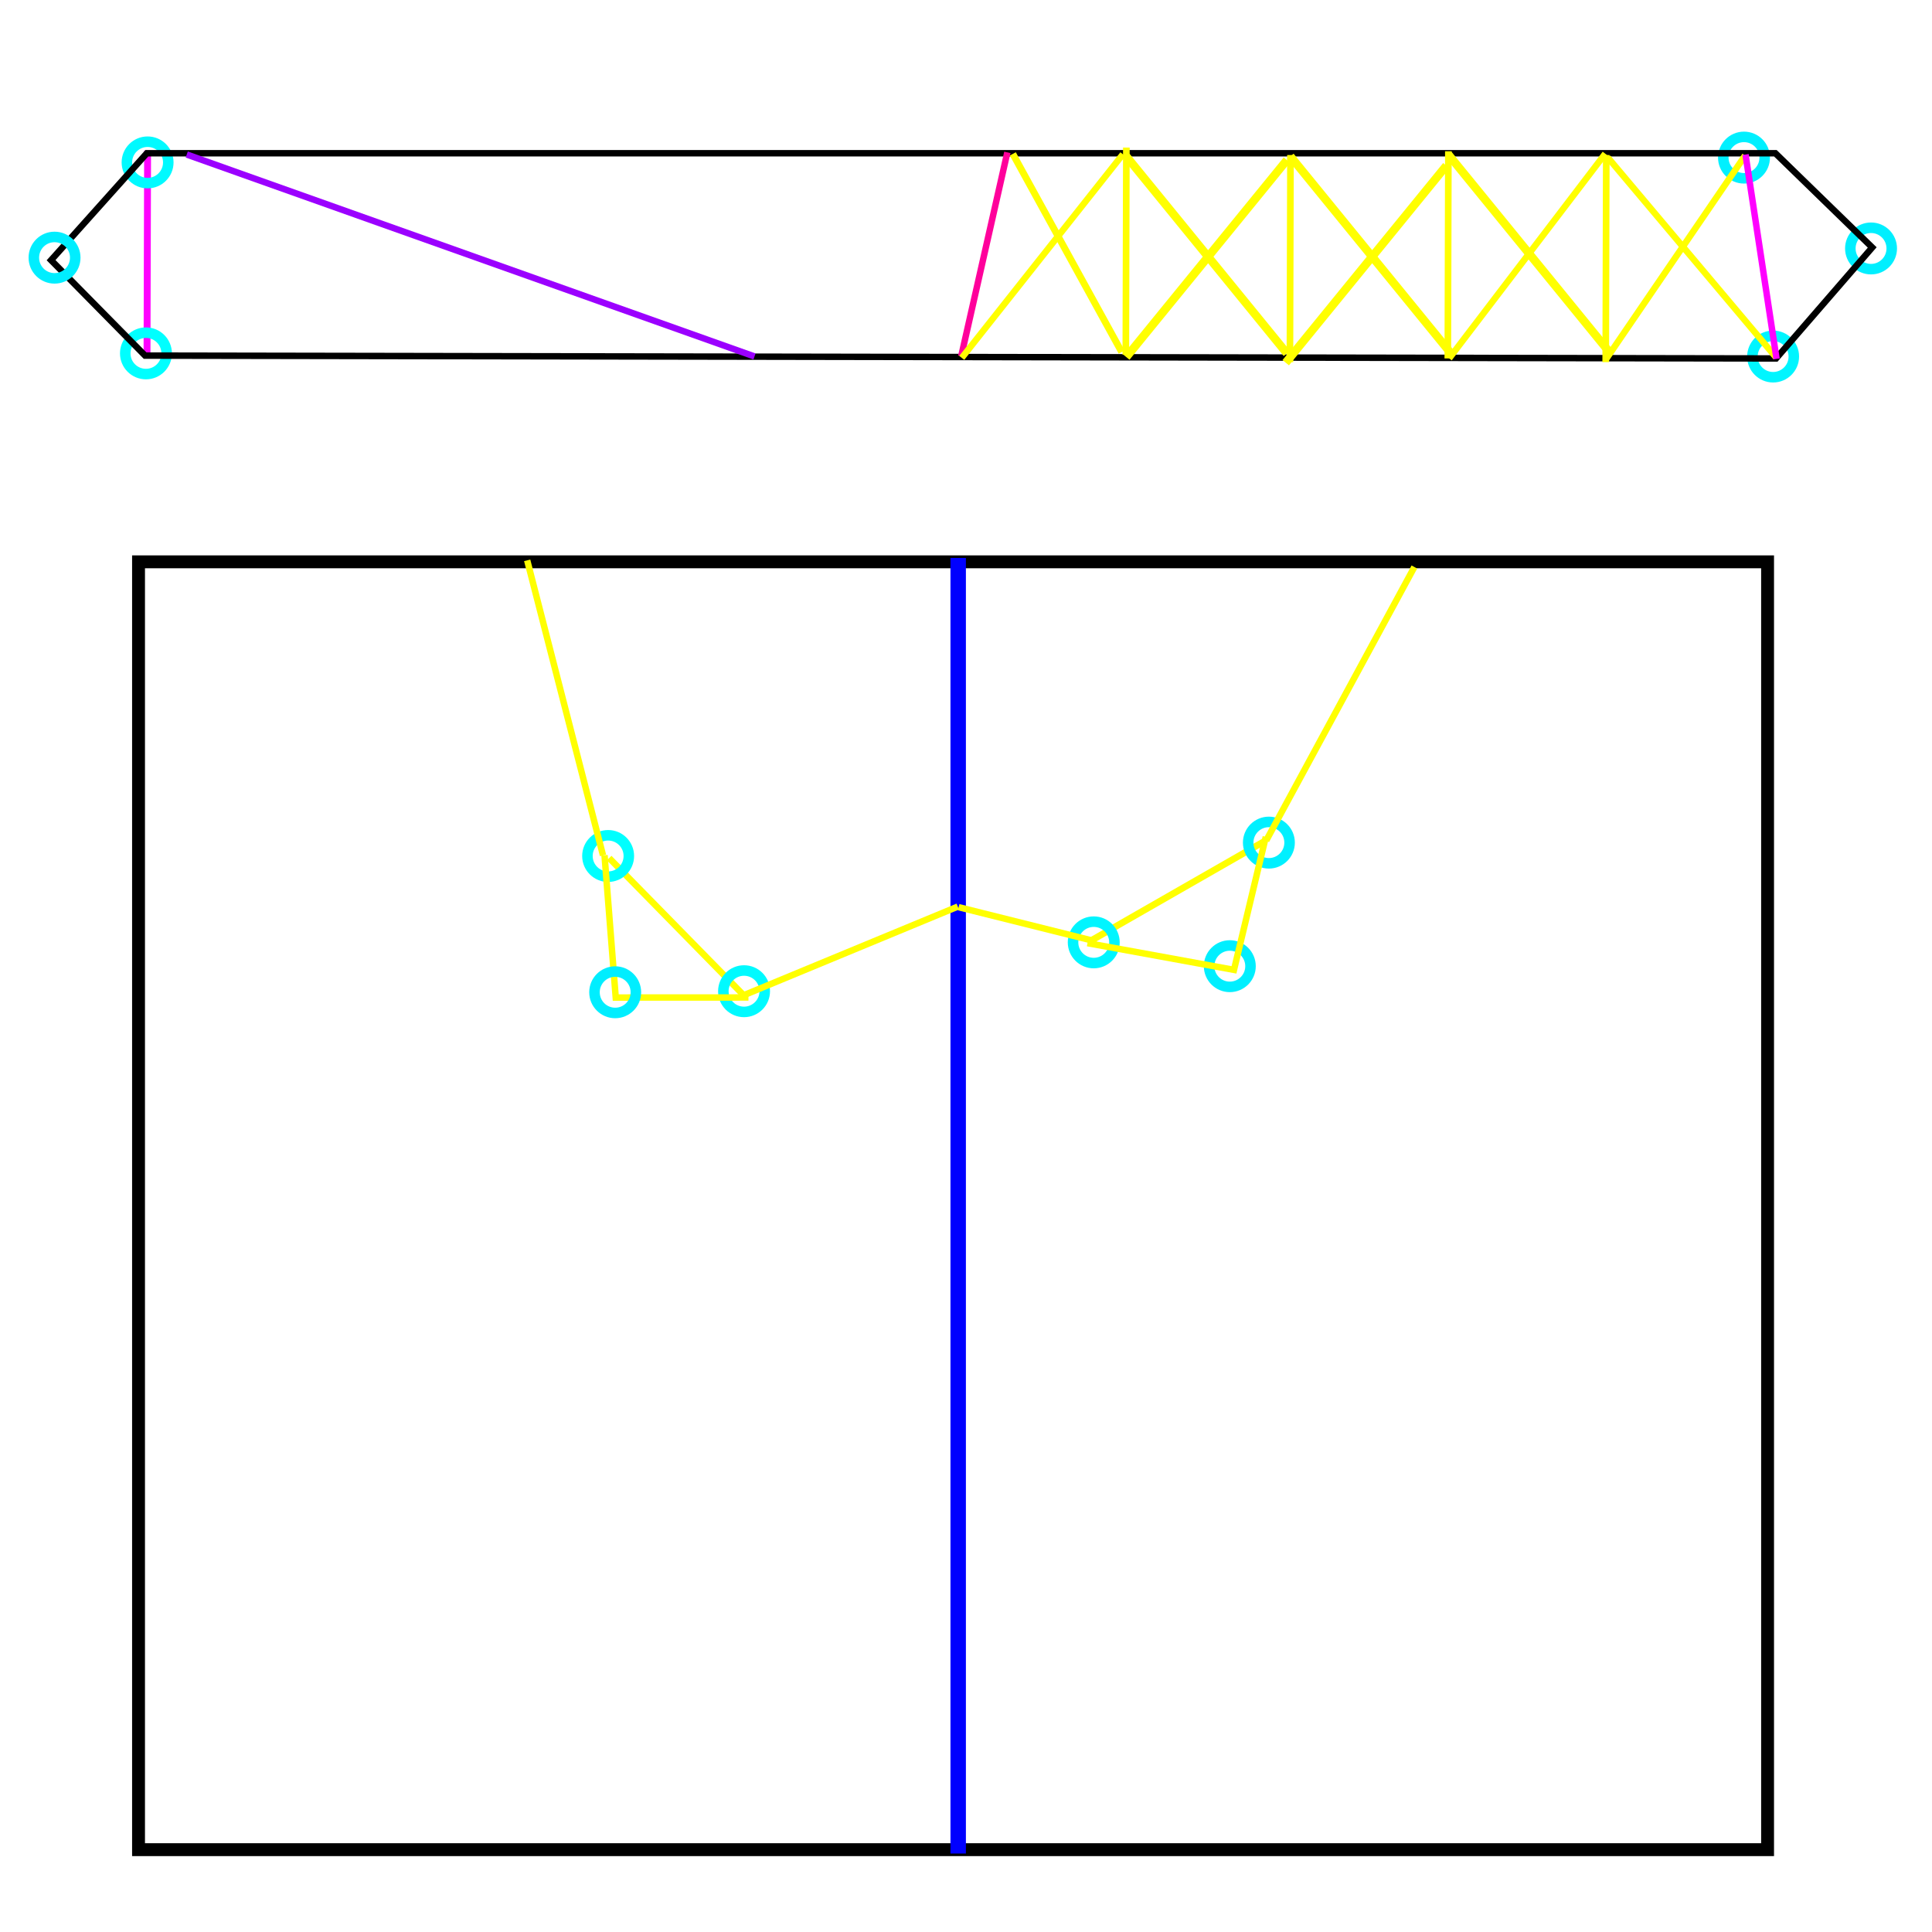
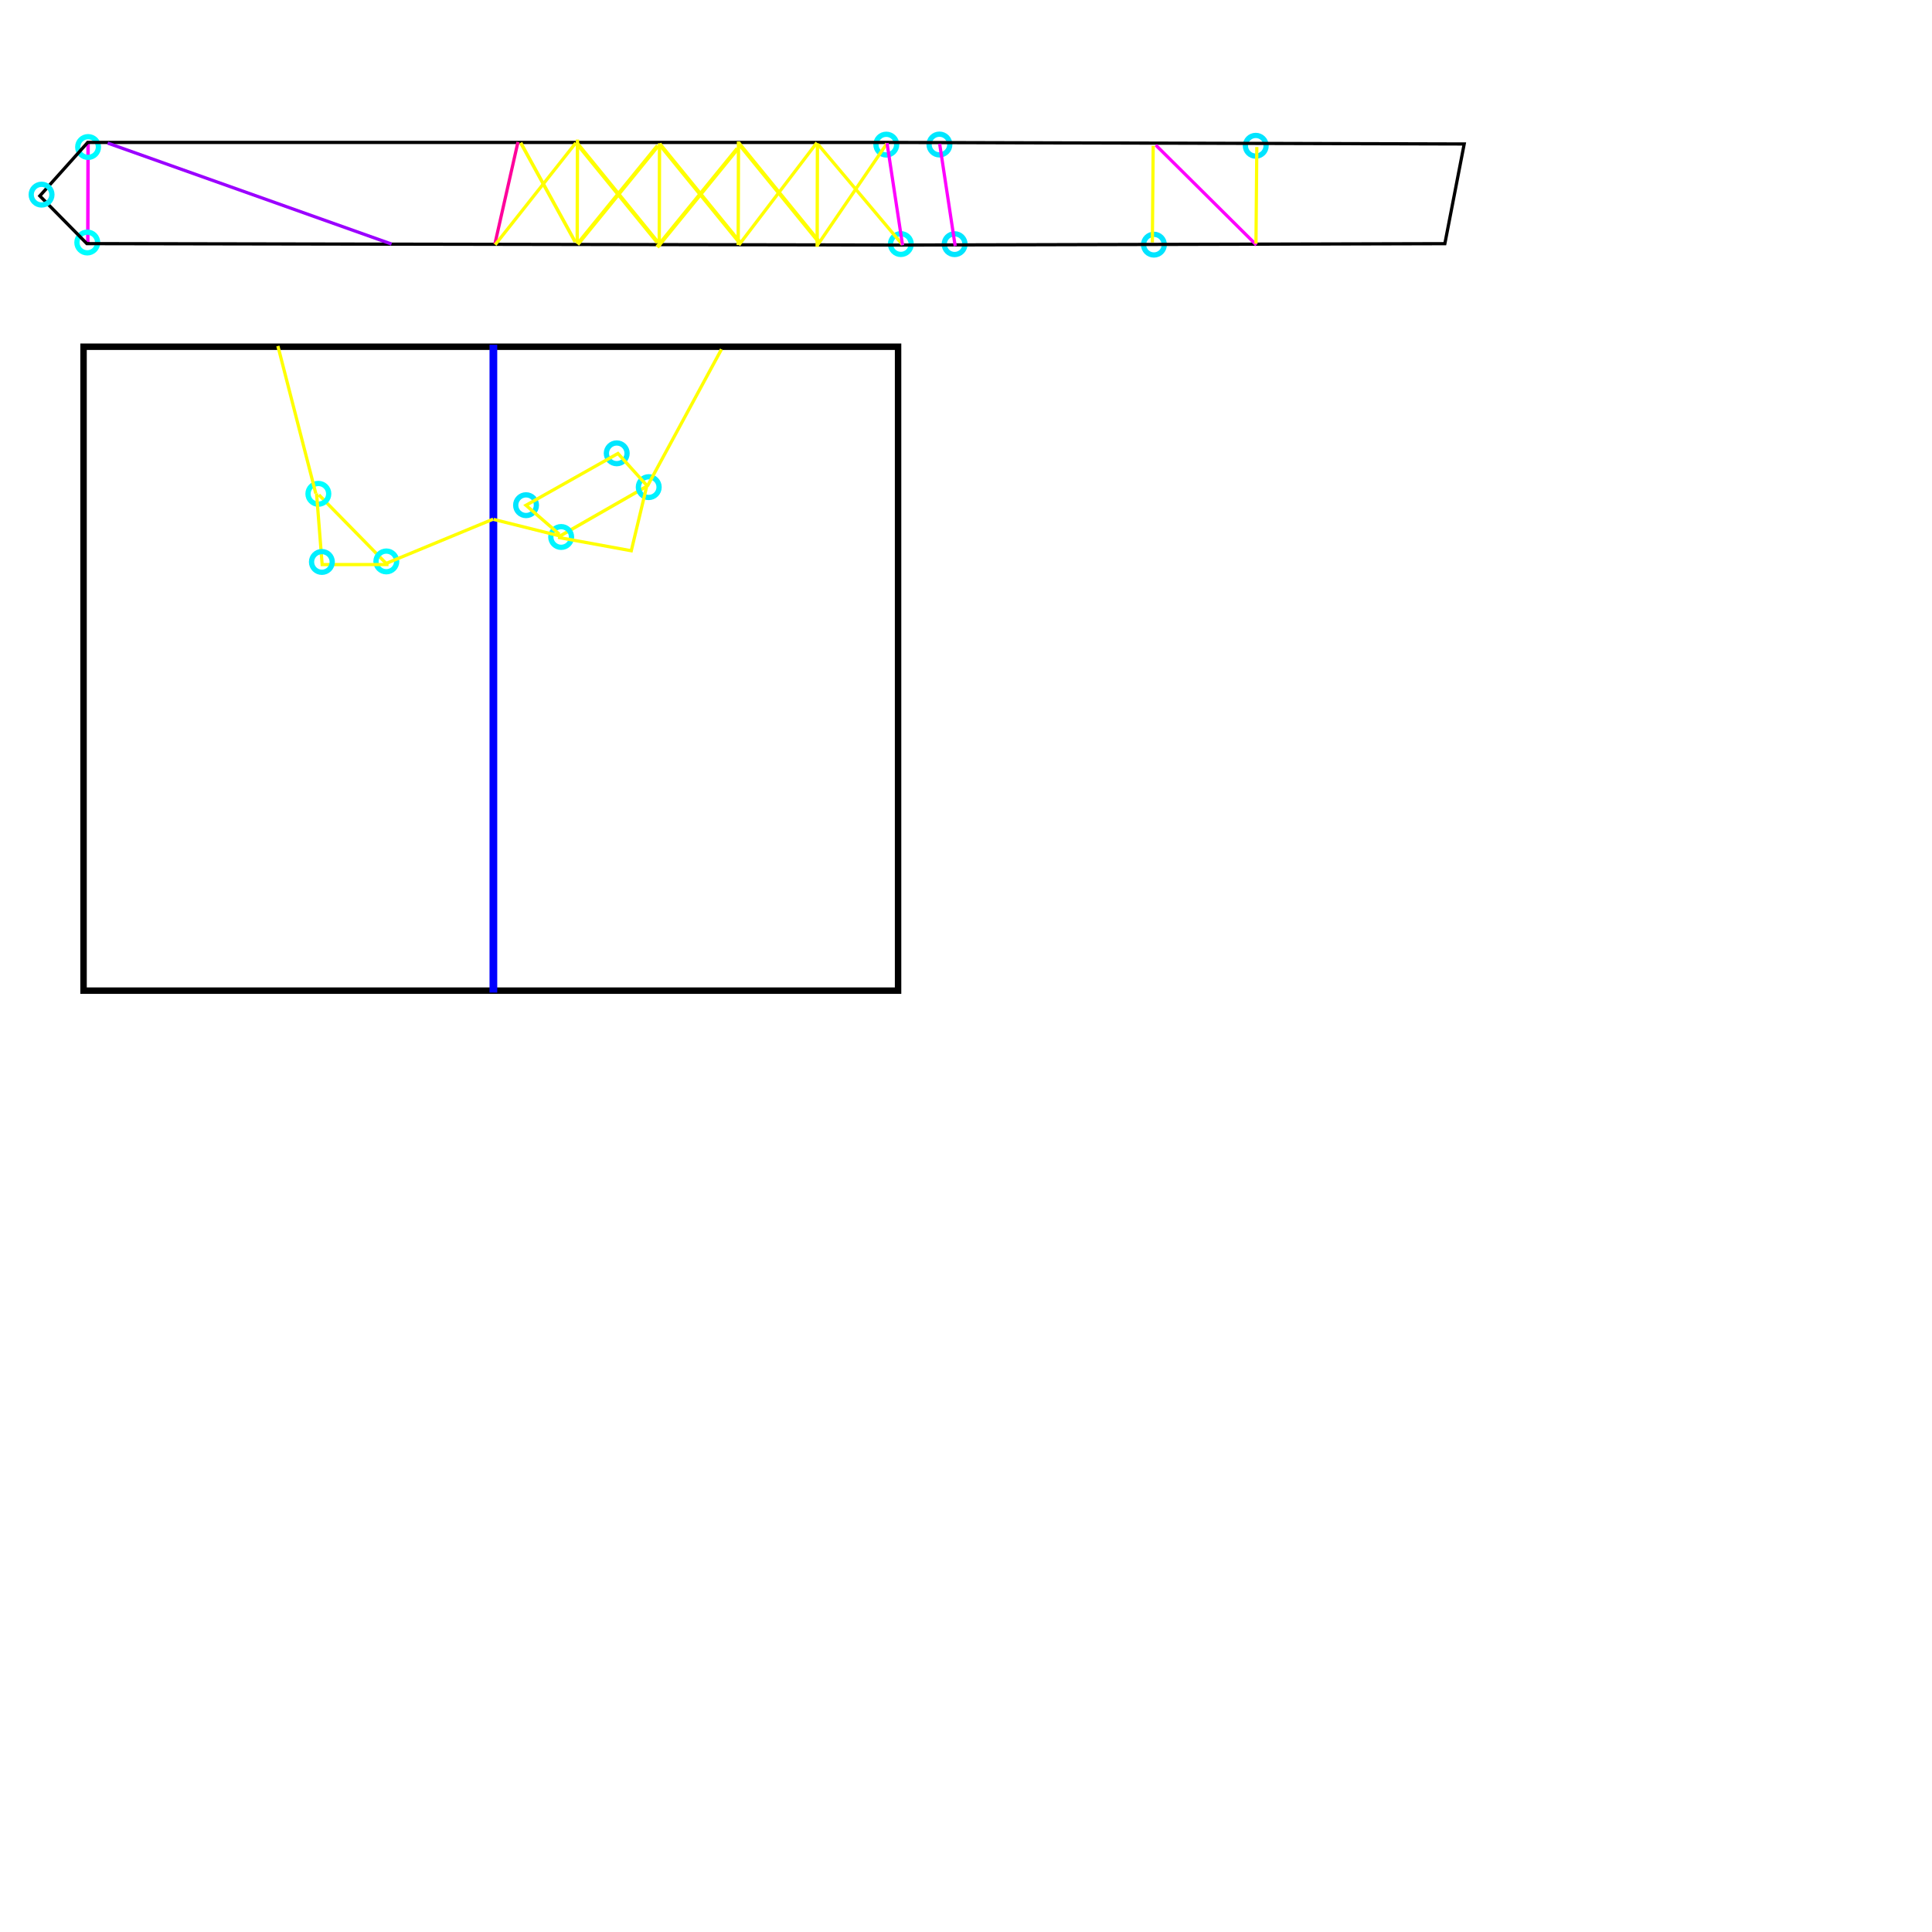
<svg xmlns="http://www.w3.org/2000/svg" height="300px" version="1.1" width="300px" id="svg38">
  <defs id="defs2">
    <linearGradient id="linearGradient24130">
      <stop style="stop-color:#0063ff;stop-opacity:1;" offset="0" id="stop24128" />
    </linearGradient>
  </defs>
-   <rect style="fill:none;stroke:#000000;stroke-width:2;stroke-dasharray:none;stroke-opacity:1" id="rect37152" width="252.956" height="199.975" x="21.511" y="87.24" />
-   <rect style="fill:none;stroke:#0000ff;stroke-width:2;stroke-dasharray:none;stroke-opacity:1" id="rect37156" width="0.398" height="199.178" x="148.587" y="87.638" />
-   <line stroke="rgb(0,255,255)" stroke-width="3.355" x1="94.592" x2="115.772" y1="133.241" y2="154.841" id="line43132" style="stroke:#ffff00;stroke-width:1;stroke-dasharray:none;stroke-opacity:1" />
-   <line stroke="rgb(0,255,255)" stroke-width="3.355" x1="22.919" x2="22.827" y1="23.388" y2="55.389" id="line43132-9-4-0-2" style="stroke:#ff00ff;stroke-width:1.068;stroke-dasharray:none;stroke-opacity:1" />
-   <line stroke="rgb(0,255,255)" stroke-width="3.355" x1="169.193" x2="196.376" y1="146.187" y2="130.614" id="line43132-28" style="stroke:#ffff00;stroke-width:1.031;stroke-dasharray:none;stroke-opacity:1" />
-   <circle style="fill:none;fill-opacity:1;stroke:#00ffff;stroke-width:1.633;stroke-dasharray:none;stroke-opacity:1" id="path30081-9-5" cx="94.431" cy="132.919" r="3.215" />
-   <circle style="fill:none;fill-opacity:1;stroke:#00ffff;stroke-width:1.633;stroke-dasharray:none;stroke-opacity:1" id="path30081-9-5-2" cx="22.663" cy="54.871" r="3.215" />
-   <circle style="fill:none;fill-opacity:1;stroke:#00faff;stroke-width:1.633;stroke-dasharray:none;stroke-opacity:1" id="path30081-9-5-4" cx="115.536" cy="153.915" r="3.215" />
-   <circle style="fill:none;fill-opacity:1;stroke:#00f0ff;stroke-width:1.633;stroke-dasharray:none;stroke-opacity:1" id="path30081-9-5-4-6" cx="197.032" cy="130.841" r="3.215" />
-   <circle style="fill:none;fill-opacity:1;stroke:#00efff;stroke-width:1.633;stroke-dasharray:none;stroke-opacity:1" id="path30081-9-5-4-6-9" cx="190.964" cy="150.028" r="3.215" />
-   <circle style="fill:none;fill-opacity:1;stroke:#00efff;stroke-width:1.633;stroke-dasharray:none;stroke-opacity:1" id="path30081-9-5-4-6-9-7" cx="290.534" cy="38.58" r="3.215" />
-   <circle style="fill:none;fill-opacity:1;stroke:#00f5ff;stroke-width:1.633;stroke-dasharray:none;stroke-opacity:1" id="path30081-9-5-4-6-5" cx="169.836" cy="146.329" r="3.215" />
-   <circle style="fill:none;fill-opacity:1;stroke:#00f5ff;stroke-width:1.633;stroke-dasharray:none;stroke-opacity:1" id="path30081-9-5-4-6-5-1" cx="275.329" cy="55.361" r="3.215" />
-   <circle style="fill:none;fill-opacity:1;stroke:#00faff;stroke-width:1.633;stroke-dasharray:none;stroke-opacity:1" id="path30081-9-5-48" cx="22.918" cy="25.219" r="3.215" />
-   <circle style="fill:none;fill-opacity:1;stroke:#00f0ff;stroke-width:1.633;stroke-dasharray:none;stroke-opacity:1" id="path30081-9-5-1" cx="270.807" cy="24.472" r="3.215" />
-   <path style="fill:none;stroke:#000000;stroke-width:1px;stroke-linecap:butt;stroke-linejoin:miter;stroke-opacity:1" d="M 7.931,40.4 22.802,23.794 H 275.676 L 290.717,38.426 275.786,55.662 22.533,55.219 Z" id="path1" />
-   <path style="fill:none;stroke:#9b00ff;stroke-width:1px;stroke-linecap:butt;stroke-linejoin:miter;stroke-opacity:1" d="M 28.998,23.992 117.159,55.351" id="path2" />
-   <path style="fill:none;stroke:#ff009b;stroke-width:1;stroke-linecap:butt;stroke-linejoin:miter;stroke-opacity:1;stroke-dasharray:none" d="m 149.259,55.317 7.162,-31.655" id="path3" />
-   <line stroke="rgb(0,255,255)" stroke-width="3.355" x1="249.422" x2="249.336" y1="24.07" y2="56.234" id="line43132-9-4-6-0" style="stroke:#ffff00;stroke-width:1.032;stroke-dasharray:none;stroke-opacity:1" />
-   <line stroke="rgb(0,255,255)" stroke-width="3.355" x1="200.383" x2="200.297" y1="24.07" y2="56.234" id="line43132-9-4-6-9-1" style="stroke:#ffff00;stroke-width:1.032;stroke-dasharray:none;stroke-opacity:1" />
-   <line stroke="rgb(0,255,255)" stroke-width="3.355" x1="224.903" x2="224.817" y1="23.489" y2="55.654" id="line43132-9-4-6-8-3" style="stroke:#ffff00;stroke-width:1.032;stroke-dasharray:none;stroke-opacity:1" />
-   <line stroke="rgb(0,255,255)" stroke-width="3.355" x1="174.902" x2="174.816" y1="22.909" y2="55.073" id="line43132-9-4-6-8-1-4" style="stroke:#ffff00;stroke-width:1.032;stroke-dasharray:none;stroke-opacity:1" />
-   <line stroke="rgb(0,255,255)" stroke-width="3.355" x1="199.65" x2="224.588" y1="56.321" y2="25.724" id="line43132-28-6-23-4-3-7" style="stroke:#ffff00;stroke-width:1.291;stroke-dasharray:none;stroke-opacity:1" />
-   <line stroke="rgb(0,255,255)" stroke-width="3.355" x1="174.89" x2="199.828" y1="55.45" y2="24.853" id="line43132-28-6-23-4-3-5-5" style="stroke:#ffff00;stroke-width:1.291;stroke-dasharray:none;stroke-opacity:1" />
-   <path style="fill:none;stroke:#ffff00;stroke-width:1px;stroke-linecap:butt;stroke-linejoin:miter;stroke-opacity:1" d="m 249.671,24.471 26.081,30.989" id="path9-3" />
-   <path style="fill:none;stroke:#ffff00;stroke-width:1px;stroke-linecap:butt;stroke-linejoin:miter;stroke-opacity:1" d="m 249.408,55.737 21.568,-31.585 m -45.951,31.498 24.235,-31.79" id="path9-3-5" />
-   <line stroke="rgb(0,255,255)" stroke-width="3.355" x1="249.829" x2="224.891" y1="54.58" y2="23.983" id="line43132-28-6-23-0-0-2" style="stroke:#ffff00;stroke-width:1.291;stroke-dasharray:none;stroke-opacity:1" />
-   <line stroke="rgb(0,255,255)" stroke-width="3.355" x1="225.309" x2="200.371" y1="54.87" y2="24.273" id="line43132-28-6-23-0-0-0-6" style="stroke:#ffff00;stroke-width:1.291;stroke-dasharray:none;stroke-opacity:1" />
-   <line stroke="rgb(0,255,255)" stroke-width="3.355" x1="199.828" x2="174.89" y1="54.87" y2="24.273" id="line43132-28-6-23-0-0-0-4-6" style="stroke:#ffff00;stroke-width:1.291;stroke-dasharray:none;stroke-opacity:1" />
-   <line stroke="rgb(0,255,255)" stroke-width="3.355" x1="174.18" x2="157.268" y1="54.667" y2="23.895" id="line43132-28-6-23-0-0-0-4-1-5" style="stroke:#ffff00;stroke-width:1.067;stroke-dasharray:none;stroke-opacity:1" />
-   <path style="fill:none;stroke:#ffff00;stroke-width:1px;stroke-linecap:butt;stroke-linejoin:miter;stroke-opacity:1" d="M 174.365,23.955 149.341,55.569" id="path4" />
-   <path style="fill:none;stroke:#ffff00;stroke-width:1px;stroke-linecap:butt;stroke-linejoin:miter;stroke-opacity:1" d="m 93.869,132.794 1.741,22.103 20.609,-0.01" id="path5" />
-   <path style="fill:none;stroke:#ffff00;stroke-width:1px;stroke-linecap:butt;stroke-linejoin:miter;stroke-opacity:1" d="m 196.555,129.947 -4.943,20.654 -22.752,-4.152" id="path6" />
-   <circle style="fill:none;fill-opacity:1;stroke:#00eeff;stroke-width:1.633;stroke-dasharray:none;stroke-opacity:1" id="path30081-9-5-4-6-9-7-4" cx="8.469" cy="40.008" r="3.215" />
-   <circle style="fill:none;fill-opacity:1;stroke:#00eeff;stroke-width:1.633;stroke-dasharray:none;stroke-opacity:1" id="path30081-9-5-4-6-9-7-9" cx="95.526" cy="154.078" r="3.215" />
-   <path style="fill:none;stroke:#ffff00;stroke-width:1px;stroke-linecap:butt;stroke-linejoin:miter;stroke-opacity:1" d="m 115.525,154.523 33.2,-13.748" id="path7" />
-   <path style="fill:none;stroke:#ffff00;stroke-width:1px;stroke-linecap:butt;stroke-linejoin:miter;stroke-opacity:1" d="M 93.634,132.816 81.861,87.011" id="path8" />
-   <path style="fill:none;stroke:#ffff00;stroke-width:1px;stroke-linecap:butt;stroke-linejoin:miter;stroke-opacity:1" d="m 148.857,140.866 21.416,5.35" id="path9" />
-   <path style="fill:none;stroke:#ff00ff;stroke-width:1px;stroke-linecap:butt;stroke-linejoin:miter;stroke-opacity:1" d="M 275.862,55.727 271.043,23.999" id="path9-9" />
-   <path style="fill:none;stroke:#ffff00;stroke-width:1px;stroke-linecap:butt;stroke-linejoin:miter;stroke-opacity:1" d="M 196.616,130.524 219.623,88.045" id="path9-2" />
+   <rect style="fill:none;stroke:#000000;stroke-width:1;stroke-dasharray:none;stroke-opacity:1" id="rect37152" width="126.478" height="99.987" x="12.974" y="53.84" />
+   <rect style="fill:none;stroke:#0000ff;stroke-width:1;stroke-dasharray:none;stroke-opacity:1" id="rect37156" width="0.199" height="99.589" x="76.512" y="54.039" />
+   <line stroke="rgb(0,255,255)" stroke-width="3.355" x1="49.515" x2="60.105" y1="76.841" y2="87.64" id="line43132" style="stroke:#ffff00;stroke-width:0.5;stroke-dasharray:none;stroke-opacity:1" />
+   <line stroke="rgb(0,255,255)" stroke-width="3.355" x1="13.678" x2="13.632" y1="21.914" y2="37.915" id="line43132-9-4-0-2" style="stroke:#ff00ff;stroke-width:0.534;stroke-dasharray:none;stroke-opacity:1" />
+   <line stroke="rgb(0,255,255)" stroke-width="3.355" x1="86.815" x2="100.407" y1="83.314" y2="75.527" id="line43132-28" style="stroke:#ffff00;stroke-width:0.515;stroke-dasharray:none;stroke-opacity:1" />
+   <circle style="fill:none;fill-opacity:1;stroke:#00ffff;stroke-width:0.817;stroke-dasharray:none;stroke-opacity:1" id="path30081-9-5" cx="49.434" cy="76.679" r="1.608" />
+   <circle style="fill:none;fill-opacity:1;stroke:#00ffff;stroke-width:0.817;stroke-dasharray:none;stroke-opacity:1" id="path30081-9-5-2" cx="13.55" cy="37.656" r="1.608" />
+   <circle style="fill:none;fill-opacity:1;stroke:#00faff;stroke-width:0.817;stroke-dasharray:none;stroke-opacity:1" id="path30081-9-5-4" cx="59.987" cy="87.178" r="1.608" />
+   <circle style="fill:none;fill-opacity:1;stroke:#00f0ff;stroke-width:0.817;stroke-dasharray:none;stroke-opacity:1" id="path30081-9-5-4-6" cx="100.734" cy="75.641" r="1.608" />
+   <circle style="fill:none;fill-opacity:1;stroke:#00e6ff;stroke-width:0.817;stroke-dasharray:none;stroke-opacity:1" id="path30081-9-5-4-6-9" cx="95.765" cy="70.391" r="1.608" />
+   <circle style="fill:none;fill-opacity:1;stroke:#00e5ff;stroke-width:0.817;stroke-dasharray:none;stroke-opacity:1" id="path30081-9-5-4-6-9-6" cx="81.684" cy="78.447" r="1.608" />
+   <circle style="fill:none;fill-opacity:1;stroke:#00e5ff;stroke-width:0.817;stroke-dasharray:none;stroke-opacity:1" id="path30081-9-5-4-6-9-6-6" cx="148.234" cy="37.915" r="1.608" />
+   <circle style="fill:none;fill-opacity:1;stroke:#00e4ff;stroke-width:0.817;stroke-dasharray:none;stroke-opacity:1" id="path30081-9-5-4-6-9-6-6-3" cx="179.18" cy="37.989" r="1.608" />
+   <circle style="fill:none;fill-opacity:1;stroke:#00e4ff;stroke-width:0.817;stroke-dasharray:none;stroke-opacity:1" id="path30081-9-5-4-6-9-6-6-3-9" cx="194.992" cy="22.636" r="1.608" />
+   <circle style="fill:none;fill-opacity:1;stroke:#00e6ff;stroke-width:0.817;stroke-dasharray:none;stroke-opacity:1" id="path30081-9-5-4-6-9-7" cx="145.874" cy="22.442" r="1.608" />
+   <circle style="fill:none;fill-opacity:1;stroke:#00f5ff;stroke-width:0.817;stroke-dasharray:none;stroke-opacity:1" id="path30081-9-5-4-6-5" cx="87.137" cy="83.384" r="1.608" />
+   <circle style="fill:none;fill-opacity:1;stroke:#00f5ff;stroke-width:0.817;stroke-dasharray:none;stroke-opacity:1" id="path30081-9-5-4-6-5-1" cx="139.883" cy="37.901" r="1.608" />
+   <circle style="fill:none;fill-opacity:1;stroke:#00faff;stroke-width:0.817;stroke-dasharray:none;stroke-opacity:1" id="path30081-9-5-48" cx="13.678" cy="22.83" r="1.608" />
+   <circle style="fill:none;fill-opacity:1;stroke:#00f0ff;stroke-width:0.817;stroke-dasharray:none;stroke-opacity:1" id="path30081-9-5-1" cx="137.622" cy="22.456" r="1.608" />
+   <path style="fill:none;stroke:#000000;stroke-width:0.5px;stroke-linecap:butt;stroke-linejoin:miter;stroke-opacity:1" d="M 6.184,30.42 13.62,22.117 H 137.748 l 89.612,0.24 -3.004,15.48 -84.244,0.214 -126.627,-0.222 z" id="path1" />
+   <path style="fill:none;stroke:#9b00ff;stroke-width:0.5px;stroke-linecap:butt;stroke-linejoin:miter;stroke-opacity:1" d="M 16.717,22.216 60.798,37.895" id="path2" />
+   <path style="fill:none;stroke:#ff009b;stroke-width:0.5;stroke-linecap:butt;stroke-linejoin:miter;stroke-dasharray:none;stroke-opacity:1" d="m 76.848,37.878 3.581,-15.828" id="path3" />
+   <line stroke="rgb(0,255,255)" stroke-width="3.355" x1="126.93" x2="126.887" y1="22.255" y2="38.337" id="line43132-9-4-6-0" style="stroke:#ffff00;stroke-width:0.516;stroke-dasharray:none;stroke-opacity:1" />
+   <line stroke="rgb(0,255,255)" stroke-width="3.355" x1="102.41" x2="102.367" y1="22.255" y2="38.337" id="line43132-9-4-6-9-1" style="stroke:#ffff00;stroke-width:0.516;stroke-dasharray:none;stroke-opacity:1" />
+   <line stroke="rgb(0,255,255)" stroke-width="3.355" x1="114.67" x2="114.627" y1="21.965" y2="38.047" id="line43132-9-4-6-8-3" style="stroke:#ffff00;stroke-width:0.516;stroke-dasharray:none;stroke-opacity:1" />
+   <line stroke="rgb(0,255,255)" stroke-width="3.355" x1="89.67" x2="89.627" y1="21.675" y2="37.757" id="line43132-9-4-6-8-1-4" style="stroke:#ffff00;stroke-width:0.516;stroke-dasharray:none;stroke-opacity:1" />
+   <line stroke="rgb(0,255,255)" stroke-width="3.355" x1="102.044" x2="114.513" y1="38.381" y2="23.082" id="line43132-28-6-23-4-3-7" style="stroke:#ffff00;stroke-width:0.646;stroke-dasharray:none;stroke-opacity:1" />
+   <line stroke="rgb(0,255,255)" stroke-width="3.355" x1="89.664" x2="102.133" y1="37.945" y2="22.647" id="line43132-28-6-23-4-3-5-5" style="stroke:#ffff00;stroke-width:0.646;stroke-dasharray:none;stroke-opacity:1" />
+   <path style="fill:none;stroke:#ffff00;stroke-width:0.5px;stroke-linecap:butt;stroke-linejoin:miter;stroke-opacity:1" d="m 127.054,22.456 13.041,15.495" id="path9-3" />
+   <path style="fill:none;stroke:#ffff00;stroke-width:0.5px;stroke-linecap:butt;stroke-linejoin:miter;stroke-opacity:1" d="M 126.923,38.089 137.707,22.296 M 114.731,38.045 126.849,22.15" id="path9-3-5" />
+   <line stroke="rgb(0,255,255)" stroke-width="3.355" x1="127.133" x2="114.664" y1="37.51" y2="22.211" id="line43132-28-6-23-0-0-2" style="stroke:#ffff00;stroke-width:0.646;stroke-dasharray:none;stroke-opacity:1" />
+   <line stroke="rgb(0,255,255)" stroke-width="3.355" x1="114.873" x2="102.404" y1="37.655" y2="22.357" id="line43132-28-6-23-0-0-0-6" style="stroke:#ffff00;stroke-width:0.646;stroke-dasharray:none;stroke-opacity:1" />
+   <line stroke="rgb(0,255,255)" stroke-width="3.355" x1="102.133" x2="89.664" y1="37.655" y2="22.357" id="line43132-28-6-23-0-0-0-4-6" style="stroke:#ffff00;stroke-width:0.646;stroke-dasharray:none;stroke-opacity:1" />
+   <line stroke="rgb(0,255,255)" stroke-width="3.355" x1="89.309" x2="80.853" y1="37.554" y2="22.168" id="line43132-28-6-23-0-0-0-4-1-5" style="stroke:#ffff00;stroke-width:0.533;stroke-dasharray:none;stroke-opacity:1" />
+   <path style="fill:none;stroke:#ffff00;stroke-width:0.5px;stroke-linecap:butt;stroke-linejoin:miter;stroke-opacity:1" d="M 89.401,22.198 76.889,38.005" id="path4" />
+   <path style="fill:none;stroke:#ffff00;stroke-width:0.5px;stroke-linecap:butt;stroke-linejoin:miter;stroke-opacity:1" d="m 49.153,76.617 0.871,11.052 10.304,-0.005" id="path5" />
+   <path style="fill:none;stroke:#ffff00;stroke-width:0.5px;stroke-linecap:butt;stroke-linejoin:miter;stroke-opacity:1" d="M 100.496,75.193 98.024,85.521 86.649,83.445" id="path6" />
+   <circle style="fill:none;fill-opacity:1;stroke:#00eeff;stroke-width:0.817;stroke-dasharray:none;stroke-opacity:1" id="path30081-9-5-4-6-9-7-4" cx="6.453" cy="30.224" r="1.608" />
+   <circle style="fill:none;fill-opacity:1;stroke:#00eeff;stroke-width:0.817;stroke-dasharray:none;stroke-opacity:1" id="path30081-9-5-4-6-9-7-9" cx="49.982" cy="87.259" r="1.608" />
+   <path style="fill:none;stroke:#ffff00;stroke-width:0.5px;stroke-linecap:butt;stroke-linejoin:miter;stroke-opacity:1" d="m 59.981,87.482 16.6,-6.874" id="path7" />
+   <path style="fill:none;stroke:#ffff00;stroke-width:0.5px;stroke-linecap:butt;stroke-linejoin:miter;stroke-opacity:1" d="M 49.036,76.628 43.149,53.726" id="path8" />
+   <path style="fill:none;stroke:#ffff00;stroke-width:0.5px;stroke-linecap:butt;stroke-linejoin:miter;stroke-opacity:1" d="m 76.647,80.653 10.708,2.675" id="path9" />
+   <path style="fill:none;stroke:#ff00ff;stroke-width:0.5px;stroke-linecap:butt;stroke-linejoin:miter;stroke-opacity:1" d="M 140.149,38.083 137.74,22.22" id="path9-9" />
+   <path style="fill:none;stroke:#ff00ff;stroke-width:0.5px;stroke-linecap:butt;stroke-linejoin:miter;stroke-opacity:1" d="m 148.319,38.2 -2.409,-15.864" id="path9-9-3" />
+   <path style="fill:none;stroke:#ffff00;stroke-width:0.5px;stroke-linecap:butt;stroke-linejoin:miter;stroke-opacity:1" d="m 100.527,75.482 11.503,-21.24" id="path9-2" />
+   <path style="fill:none;stroke:#ffff00;stroke-width:0.5px;stroke-linecap:butt;stroke-linejoin:miter;stroke-opacity:1" d="m 86.862,82.965 -5.187,-4.506 14.28,-8.044 4.608,5.105" id="path6-1" />
+   <path style="fill:none;stroke:#ff00ff;stroke-width:0.5px;stroke-linecap:butt;stroke-linejoin:miter;stroke-opacity:1" d="M 195.095,38.047 179.466,22.526" id="path9-9-3-0" />
+   <path style="fill:none;stroke:#ffff00;stroke-width:0.5px;stroke-linecap:butt;stroke-linejoin:miter;stroke-opacity:1" d="m 179.067,22.646 -0.129,15" id="path9-9-3-0-3" />
+   <path style="fill:none;stroke:#ffff00;stroke-width:0.5px;stroke-linecap:butt;stroke-linejoin:miter;stroke-opacity:1" d="m 195.156,22.834 -0.129,15" id="path9-9-3-0-3-3" />
</svg>
